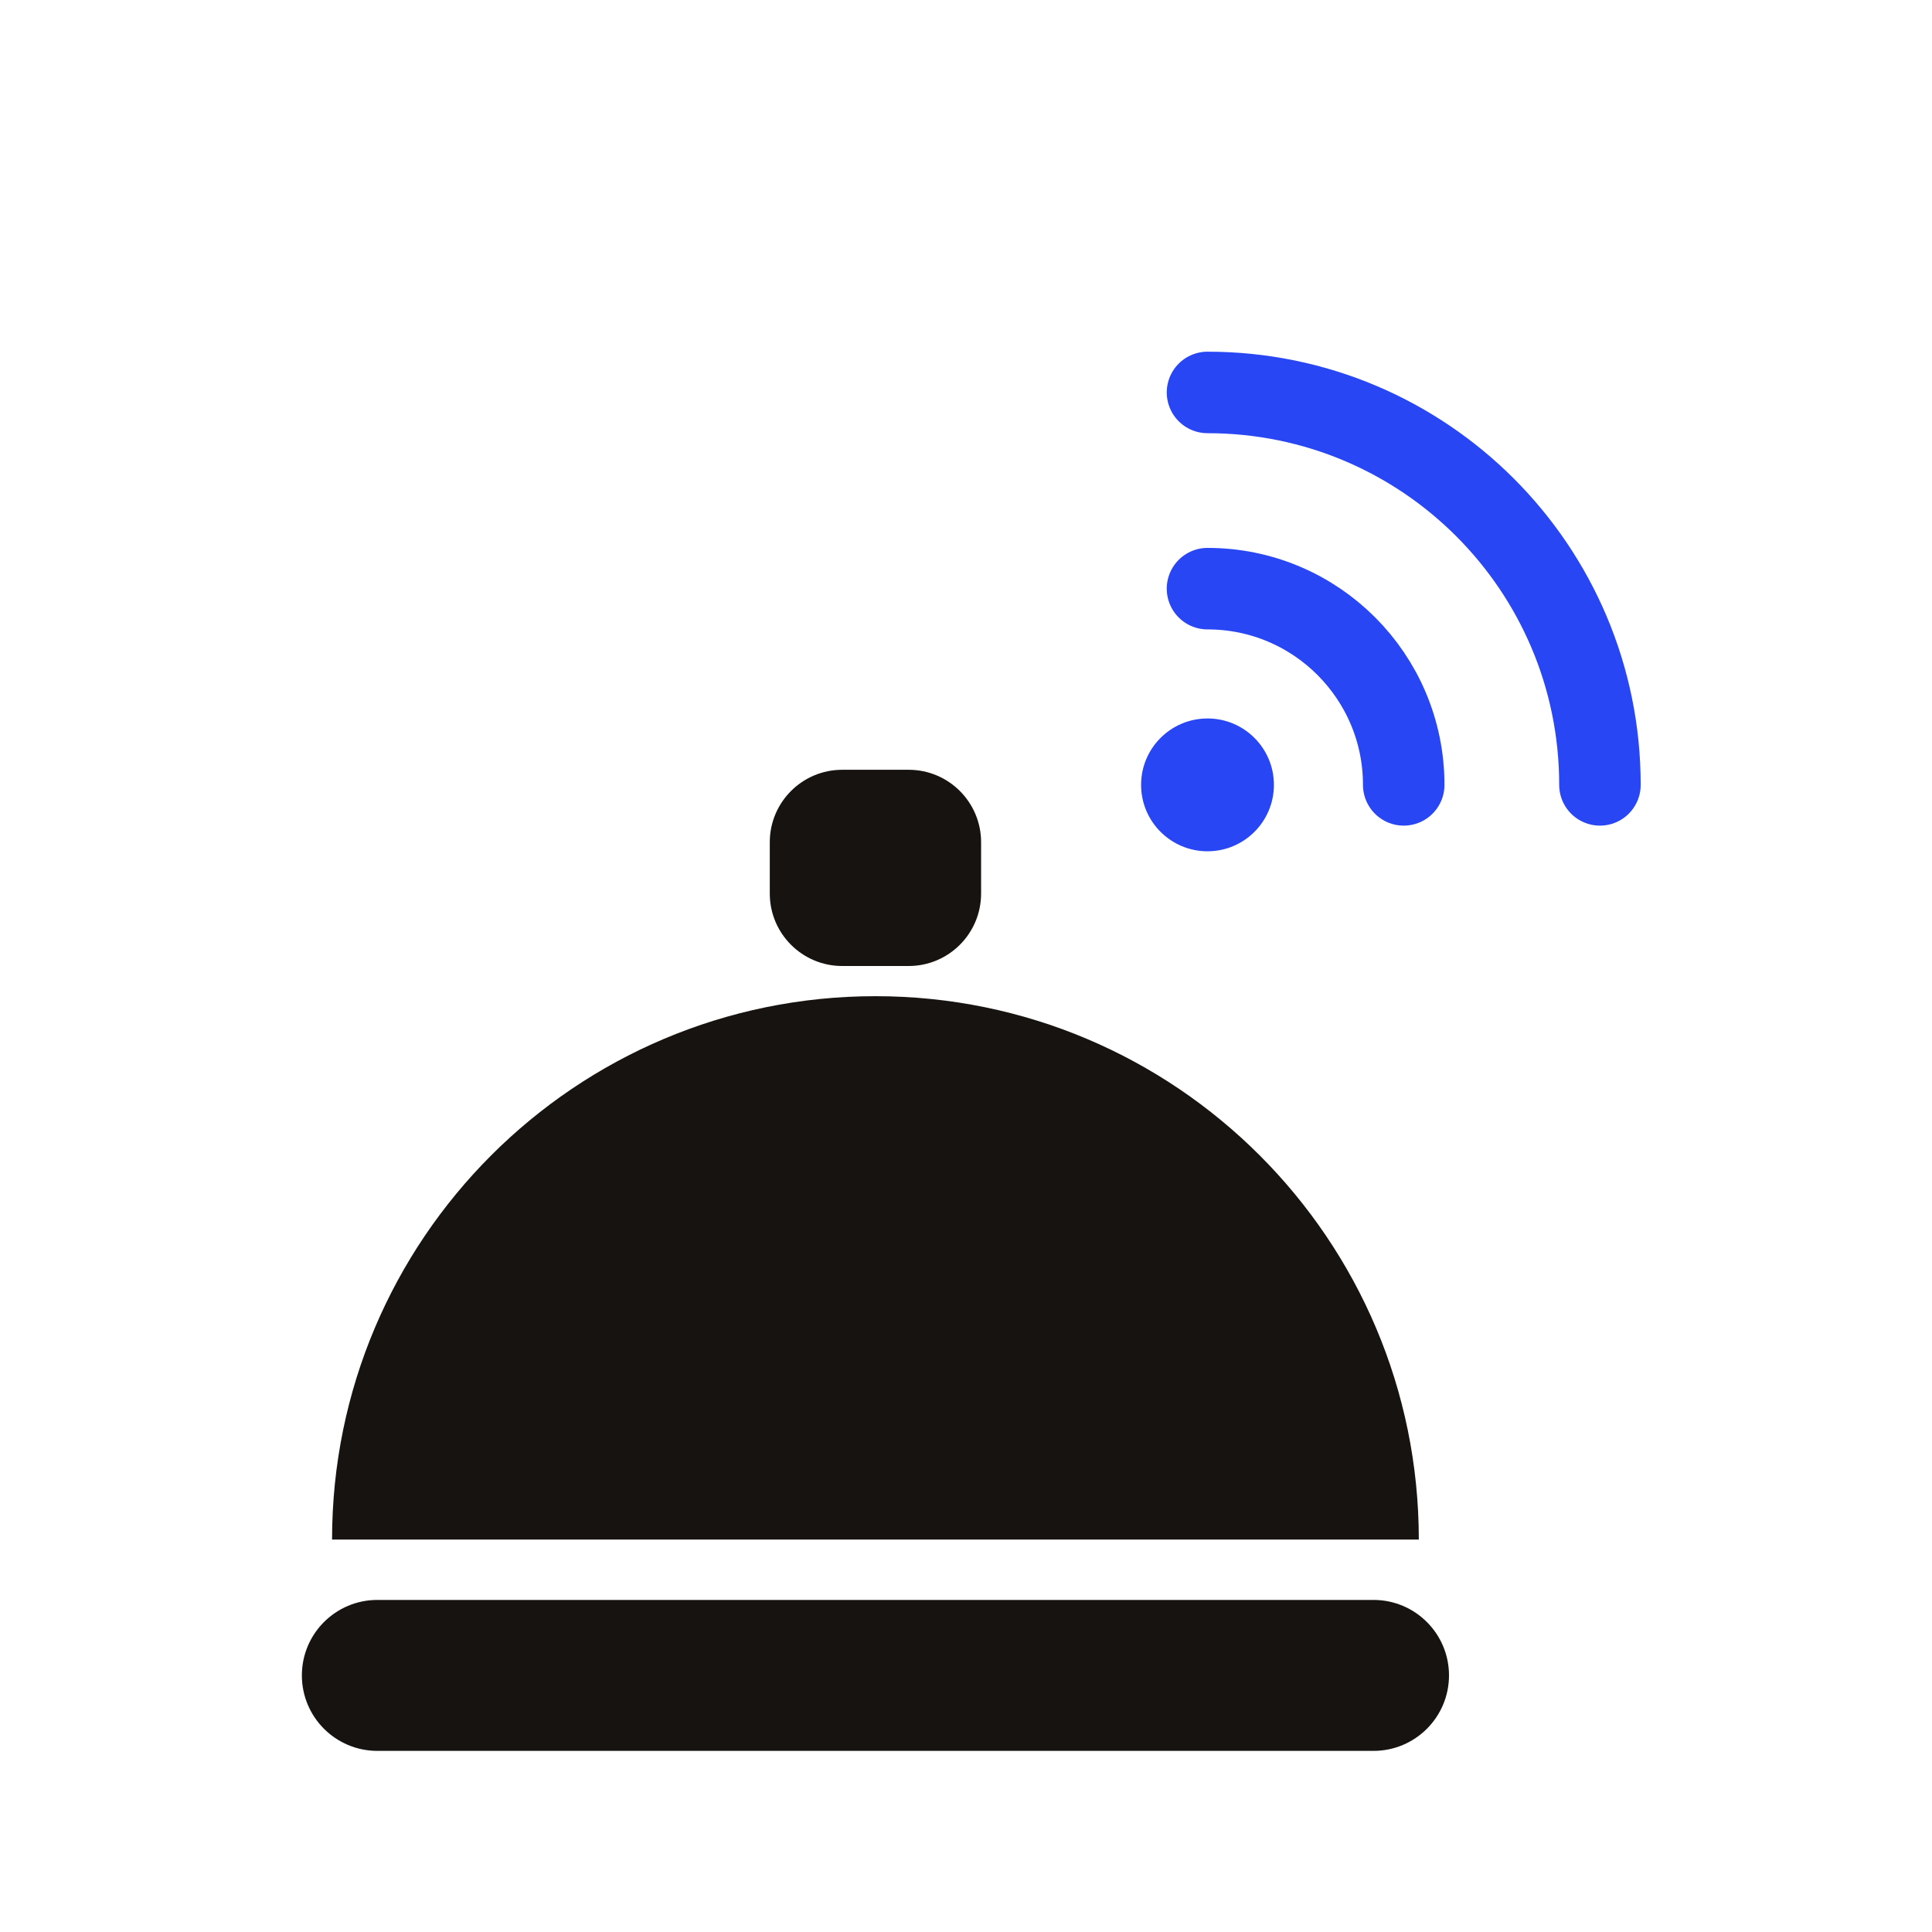
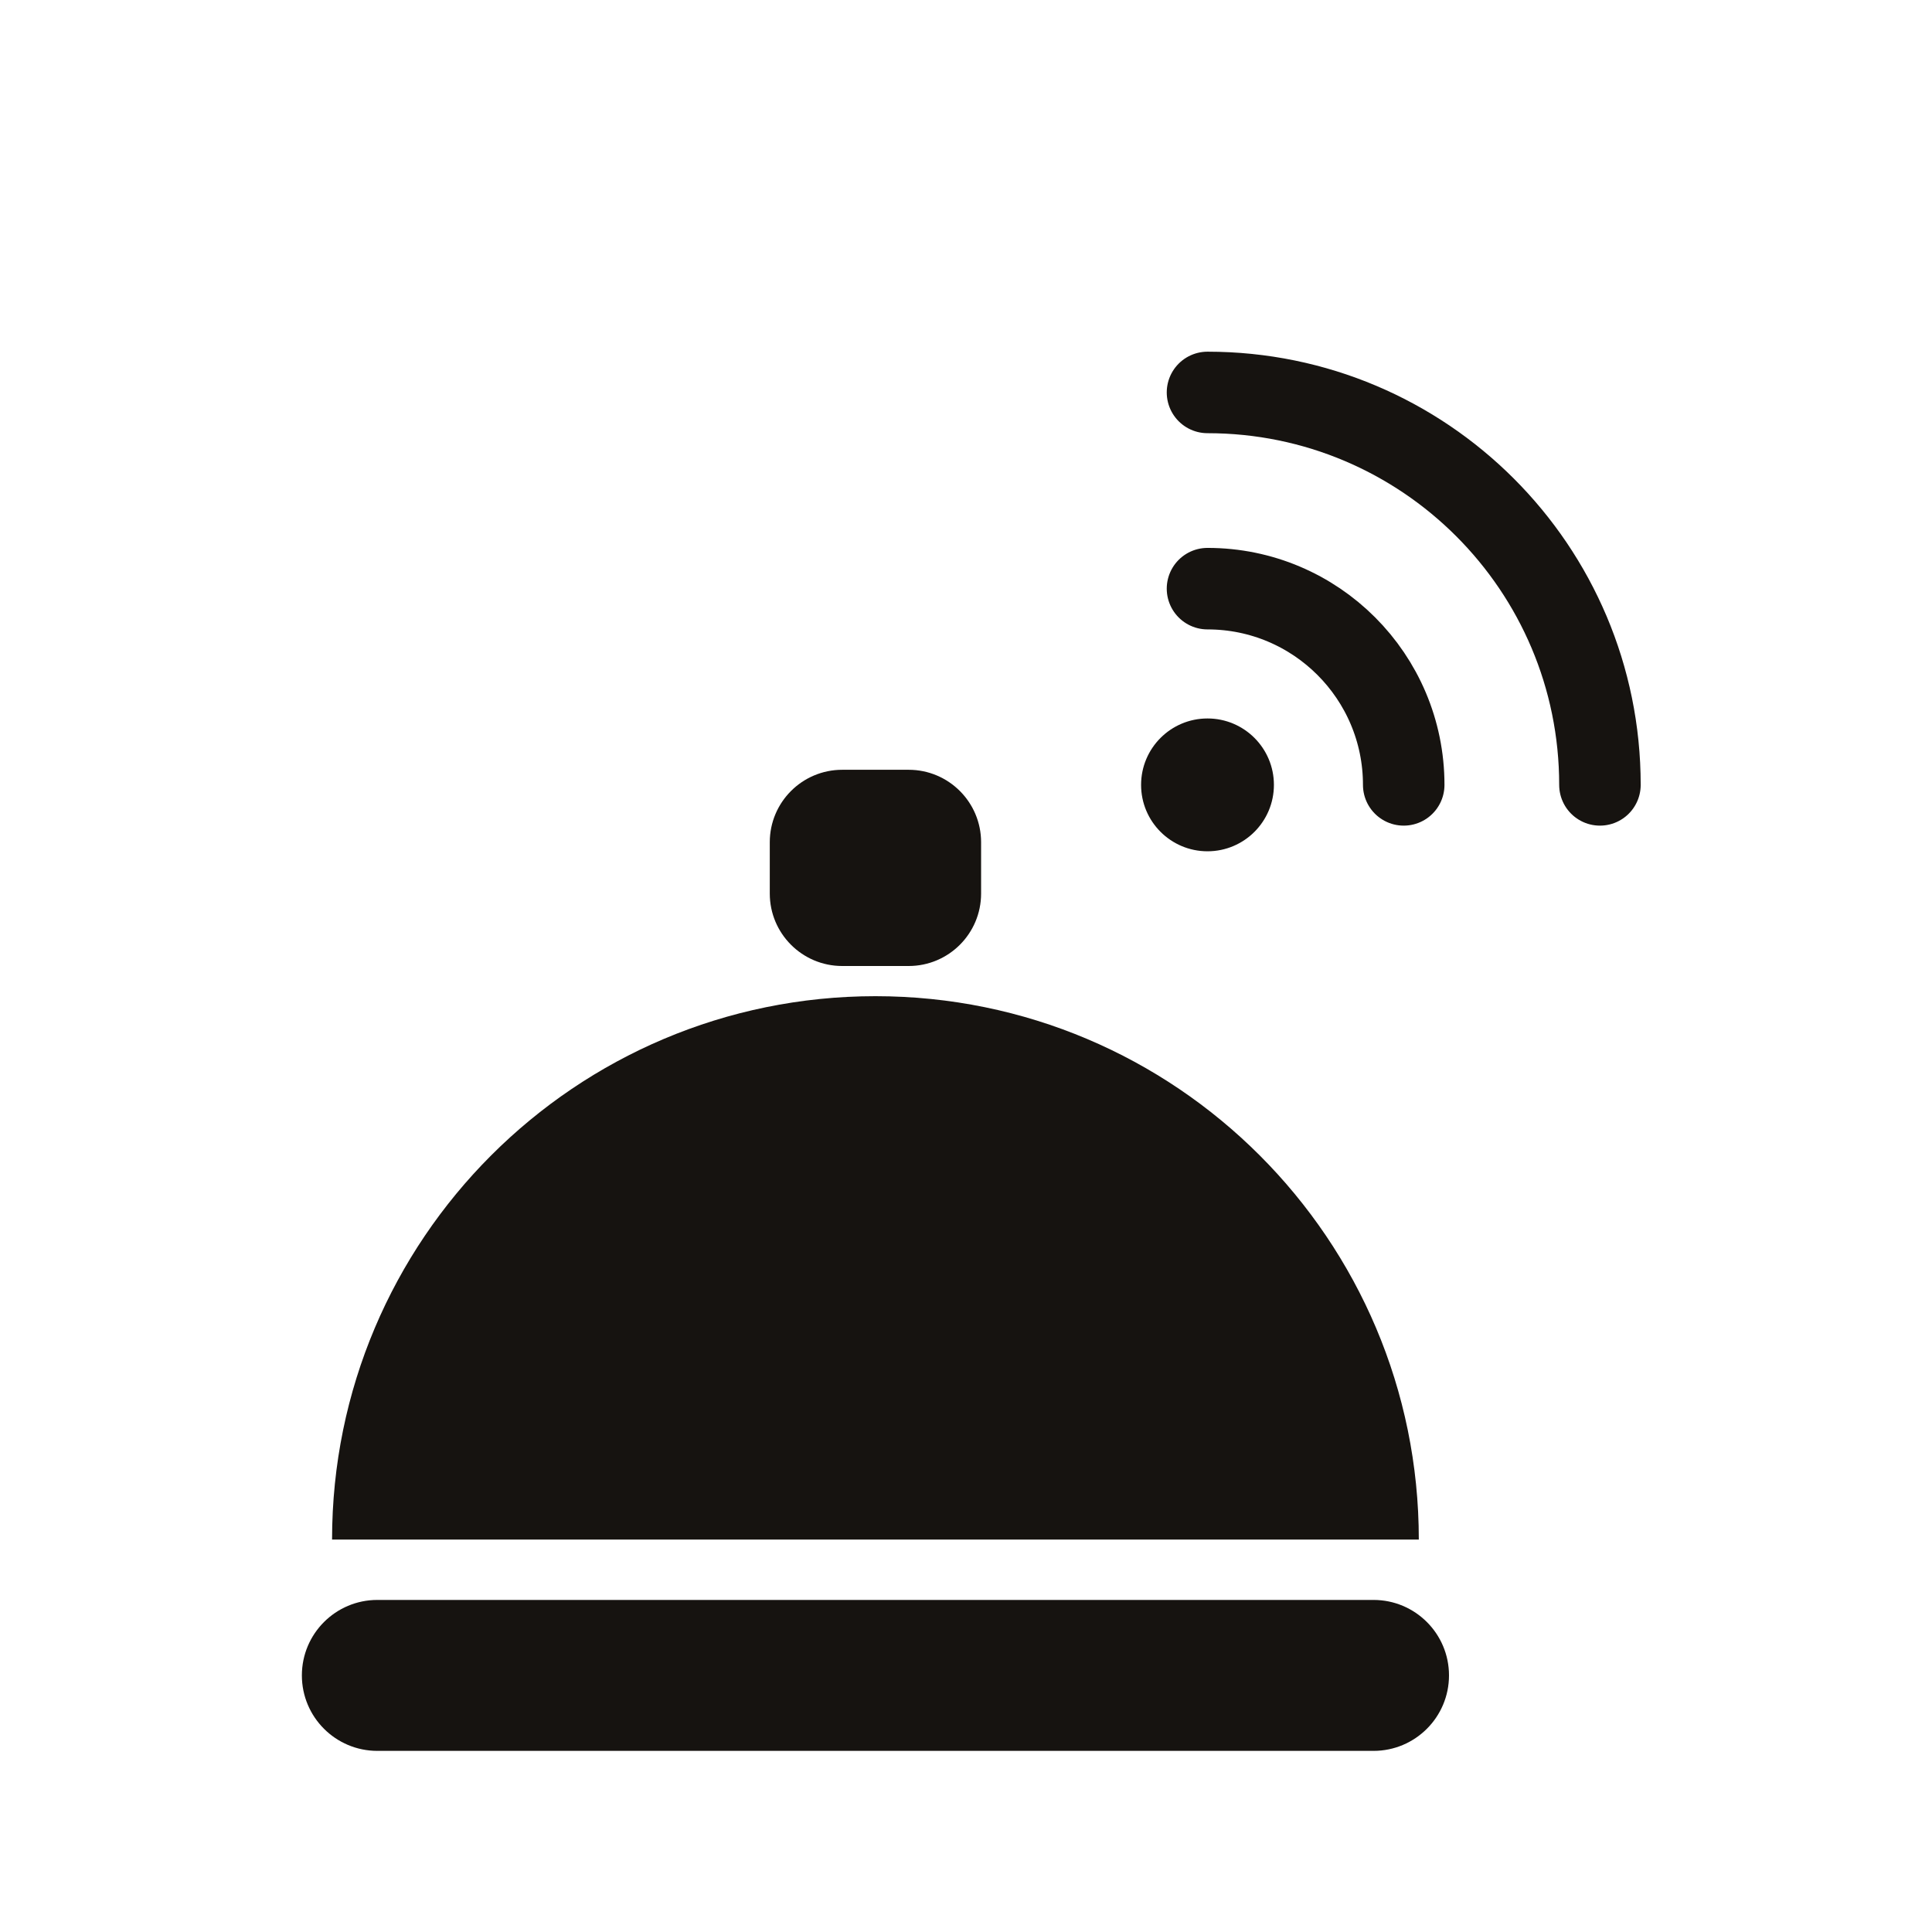
<svg xmlns="http://www.w3.org/2000/svg" viewBox="0 0 64 64" role="img" aria-labelledby="title">
  <g>
    <rect x="10" y="53" width="38" height="5" rx="2.5" fill="#161310" />
    <path d="M11 51a18 18 0 0 1 36 0Z" fill="#161310" />
    <rect x="25.5" y="25.5" width="7" height="6.5" rx="2.4" fill="#161310" />
-     <circle cx="40" cy="26" r="2.2" fill="#2946F5" />
-     <path d="M40 19.5a6.5 6.5 0 0 1 6.5 6.5M40 13a13 13 0 0 1 13 13" fill="none" stroke="#2946F5" stroke-width="2.7" stroke-linecap="round" />
+     <circle cx="40" cy="26" r="2.2" fill="#161310" />
+     <path d="M40 19.5a6.5 6.5 0 0 1 6.5 6.5M40 13a13 13 0 0 1 13 13" fill="none" stroke="#161310" stroke-width="2.7" stroke-linecap="round" />
  </g>
</svg>
